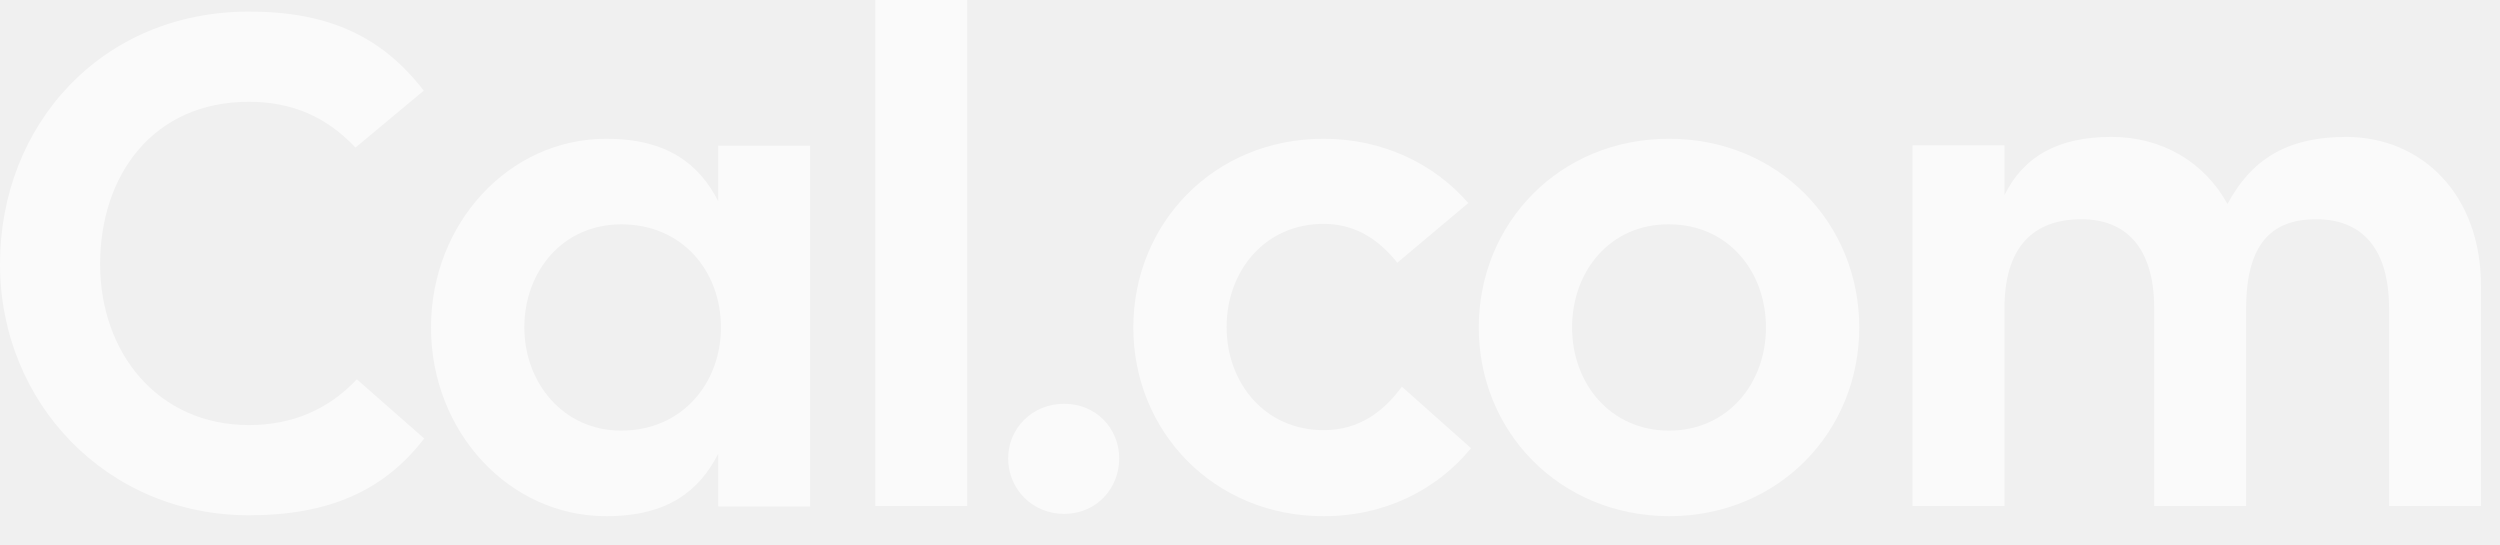
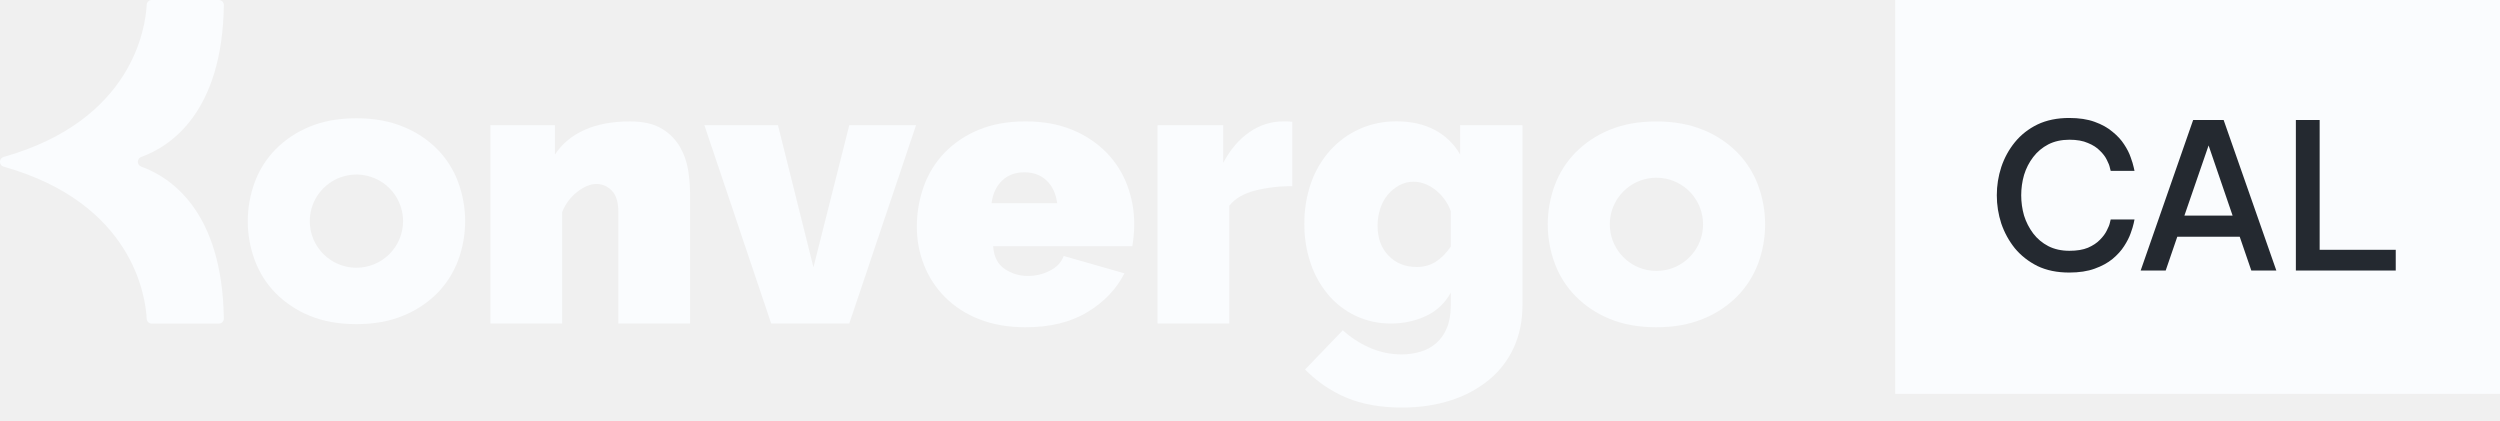
- <svg xmlns="http://www.w3.org/2000/svg" width="101" height="22" viewBox="0 0 101 22" fill="none">
-   <path d="M10.058 20.817C4.321 20.817 0 16.276 0 10.67C0 5.046 4.101 0.468 10.058 0.468C13.221 0.468 15.409 1.439 17.119 3.663L14.361 5.962C13.203 4.728 11.805 4.112 10.058 4.112C6.178 4.112 4.045 7.083 4.045 10.67C4.045 14.258 6.381 17.173 10.058 17.173C11.787 17.173 13.258 16.557 14.416 15.323L17.137 17.715C15.501 19.845 13.258 20.817 10.058 20.817Z" fill="#fafafa" />
-   <path d="M29.016 5.886H32.73V20.461H29.016V18.331C28.244 19.845 26.957 20.854 24.493 20.854C20.558 20.854 17.413 17.434 17.413 13.23C17.413 9.025 20.558 5.606 24.493 5.606C26.938 5.606 28.244 6.615 29.016 8.128V5.886ZM29.126 13.23C29.126 10.95 27.563 9.063 25.099 9.063C22.727 9.063 21.183 10.969 21.183 13.23C21.183 15.435 22.727 17.397 25.099 17.397C27.545 17.397 29.126 15.491 29.126 13.23Z" fill="#fafafa" />
-   <path d="M35.36 0H39.074V20.443H35.36V0Z" fill="#fafafa" />
-   <path d="M40.729 18.518C40.729 17.322 41.685 16.313 42.991 16.313C44.296 16.313 45.216 17.322 45.216 18.518C45.216 19.752 44.278 20.761 42.991 20.761C41.704 20.761 40.729 19.752 40.729 18.518Z" fill="#fafafa" />
-   <path d="M59.43 18.107C58.05 19.788 55.954 20.854 53.472 20.854C49.04 20.854 45.786 17.434 45.786 13.23C45.786 9.025 49.04 5.606 53.472 5.606C55.862 5.606 57.94 6.615 59.319 8.203L56.451 10.614C55.734 9.717 54.796 9.044 53.472 9.044C51.1 9.044 49.555 10.95 49.555 13.211C49.555 15.472 51.1 17.378 53.472 17.378C54.906 17.378 55.899 16.631 56.635 15.621L59.43 18.107Z" fill="#fafafa" />
-   <path d="M59.742 13.23C59.742 9.025 62.997 5.606 67.428 5.606C71.86 5.606 75.114 9.025 75.114 13.23C75.114 17.434 71.86 20.854 67.428 20.854C62.997 20.835 59.742 17.434 59.742 13.23ZM71.345 13.23C71.345 10.95 69.8 9.063 67.428 9.063C65.056 9.044 63.512 10.95 63.512 13.23C63.512 15.491 65.056 17.397 67.428 17.397C69.8 17.397 71.345 15.491 71.345 13.23Z" fill="#fafafa" />
-   <path d="M100.232 11.548V20.443H96.518V12.464C96.518 9.941 95.341 8.857 93.576 8.857C91.921 8.857 90.744 9.68 90.744 12.464V20.443H87.03V12.464C87.03 9.941 85.835 8.857 84.088 8.857C82.433 8.857 80.98 9.68 80.98 12.464V20.443H77.266V5.868H80.98V7.886C81.752 6.316 83.15 5.531 85.301 5.531C87.343 5.531 89.052 6.54 89.99 8.241C90.928 6.503 92.307 5.531 94.808 5.531C97.86 5.55 100.232 7.867 100.232 11.548Z" fill="#fafafa" />
+ <svg xmlns="http://www.w3.org/2000/svg" width="101" height="17" viewBox="0 0 101 17" fill="none">
+   <g clip-path="url(#clip0_3_59)">
+     <path d="M5.704 6.73C5.665 6.715 5.63 6.689 5.606 6.654C5.582 6.619 5.569 6.578 5.569 6.536C5.569 6.493 5.582 6.452 5.606 6.417C5.63 6.383 5.665 6.356 5.704 6.342C6.895 5.911 8.981 4.537 9.044 0.207C9.044 0.18 9.039 0.153 9.029 0.128C9.019 0.103 9.005 0.08 8.986 0.061C8.967 0.042 8.944 0.026 8.919 0.016C8.895 0.005 8.868 5.5821e-05 8.841 0L6.13 0C6.078 4.75083e-05 6.028 0.02 5.99 0.056C5.952 0.092 5.93 0.141 5.927 0.193C5.881 1.088 5.376 4.864 0.146 6.341C0.106 6.352 0.07 6.375 0.044 6.408C0.017 6.44 0.002 6.481 0 6.522H0C0 6.527 0 6.532 0 6.536C0 6.541 0 6.546 0 6.551C0.002 6.593 0.017 6.633 0.043 6.665C0.069 6.698 0.105 6.721 0.146 6.732C5.375 8.21 5.881 11.984 5.927 12.881C5.929 12.933 5.952 12.982 5.99 13.017C6.027 13.053 6.077 13.073 6.129 13.073H8.84C8.867 13.073 8.894 13.068 8.919 13.057C8.944 13.047 8.966 13.032 8.985 13.012C9.004 12.993 9.019 12.97 9.029 12.945C9.039 12.92 9.044 12.894 9.043 12.867C8.981 8.534 6.895 7.16 5.704 6.73Z" fill="#FAFCFE" />
+     <path d="M27.878 13.069H24.981V8.56C24.981 8.164 24.892 7.877 24.714 7.699C24.635 7.615 24.539 7.548 24.433 7.502C24.327 7.456 24.213 7.433 24.097 7.432C23.853 7.432 23.594 7.539 23.32 7.752C23.045 7.966 22.834 8.25 22.709 8.575V13.068H19.813V5.057H22.42V6.245C22.705 5.808 23.104 5.476 23.617 5.248C24.13 5.02 24.737 4.906 25.438 4.905C25.987 4.905 26.422 5.004 26.742 5.202C27.045 5.382 27.296 5.637 27.474 5.941C27.64 6.233 27.752 6.553 27.802 6.885C27.85 7.188 27.875 7.493 27.878 7.8V13.069Z" fill="#FAFCFE" />
+     <path d="M31.155 13.069L28.457 5.057H31.43L32.863 10.799L34.311 5.057H37.009L34.311 13.069H31.155Z" fill="#FAFCFE" />
+     <path d="M41.431 13.221C40.729 13.221 40.104 13.112 39.555 12.893C39.038 12.696 38.568 12.392 38.176 12.002C37.809 11.633 37.521 11.192 37.331 10.708C37.137 10.218 37.039 9.696 37.041 9.169C37.038 8.609 37.133 8.052 37.323 7.524C37.504 7.018 37.789 6.556 38.161 6.169C38.55 5.771 39.018 5.457 39.534 5.247C40.078 5.019 40.711 4.904 41.431 4.904C42.143 4.904 42.773 5.019 43.322 5.247C43.839 5.456 44.308 5.767 44.701 6.163C45.07 6.541 45.356 6.992 45.541 7.486C45.729 7.99 45.825 8.524 45.823 9.062C45.823 9.215 45.815 9.37 45.8 9.527C45.785 9.685 45.767 9.824 45.746 9.946H40.122C40.152 10.373 40.31 10.68 40.594 10.868C40.869 11.053 41.193 11.151 41.524 11.149C41.834 11.151 42.14 11.078 42.416 10.936C42.696 10.794 42.881 10.596 42.973 10.342L45.427 11.043C45.102 11.682 44.601 12.205 43.926 12.612C43.25 13.019 42.418 13.222 41.431 13.221ZM42.711 8.21C42.66 7.824 42.518 7.519 42.284 7.296C42.051 7.073 41.751 6.961 41.385 6.961C41.019 6.961 40.719 7.072 40.485 7.296C40.251 7.519 40.109 7.824 40.058 8.21H42.711Z" fill="#FAFCFE" />
+     <path d="M52.208 7.523C51.694 7.517 51.182 7.578 50.684 7.704C50.227 7.825 49.886 8.028 49.662 8.314V13.069H46.765V5.057H49.418V6.58C49.702 6.042 50.055 5.628 50.477 5.339C50.876 5.056 51.353 4.905 51.842 4.904C51.964 4.901 52.086 4.906 52.207 4.92L52.208 7.523Z" fill="#FAFCFE" />
+     <path d="M56.188 13.069C55.695 13.074 55.208 12.968 54.763 12.757C54.337 12.554 53.961 12.263 53.657 11.904C53.343 11.527 53.103 11.096 52.948 10.632C52.776 10.12 52.691 9.584 52.696 9.045C52.69 8.48 52.782 7.918 52.968 7.385C53.137 6.902 53.399 6.457 53.74 6.075C54.069 5.71 54.471 5.416 54.919 5.214C55.394 5.002 55.909 4.896 56.428 4.902C57.008 4.902 57.516 5.016 57.953 5.244C58.387 5.47 58.747 5.816 58.989 6.241V5.057H61.507V12.338C61.507 12.967 61.39 13.536 61.156 14.044C60.928 14.544 60.589 14.987 60.165 15.338C59.709 15.71 59.187 15.991 58.626 16.169C58.025 16.366 57.36 16.465 56.63 16.465C55.776 16.465 55.034 16.333 54.404 16.069C53.773 15.805 53.203 15.417 52.726 14.927L54.25 13.343C54.564 13.629 54.921 13.863 55.309 14.036C55.724 14.224 56.174 14.32 56.629 14.318C56.884 14.319 57.138 14.283 57.383 14.211C57.617 14.144 57.833 14.027 58.018 13.868C58.209 13.7 58.358 13.488 58.452 13.251C58.559 12.998 58.612 12.693 58.612 12.338V11.82C58.391 12.234 58.041 12.566 57.615 12.764C57.168 12.971 56.68 13.075 56.188 13.069V13.069ZM57.224 10.786C57.496 10.793 57.764 10.721 57.996 10.581C58.214 10.444 58.419 10.238 58.613 9.963V8.53C58.487 8.187 58.267 7.886 57.978 7.661C57.7 7.448 57.408 7.342 57.102 7.342C56.903 7.341 56.706 7.39 56.531 7.486C56.353 7.583 56.195 7.712 56.066 7.867C55.928 8.033 55.825 8.225 55.761 8.431C55.689 8.655 55.653 8.889 55.654 9.124C55.654 9.621 55.801 10.022 56.096 10.327C56.391 10.632 56.767 10.784 57.224 10.786Z" fill="#FAFCFE" />
+     <path d="M18.51 7.358C18.326 6.863 18.04 6.411 17.671 6.033C17.278 5.638 16.809 5.328 16.292 5.121C15.743 4.893 15.113 4.778 14.401 4.778C13.679 4.778 13.046 4.893 12.503 5.121C11.988 5.33 11.522 5.641 11.131 6.035C10.761 6.413 10.476 6.865 10.292 7.36C9.916 8.378 9.916 9.496 10.292 10.513C10.476 11.009 10.761 11.46 11.131 11.838C11.522 12.232 11.989 12.543 12.503 12.752C13.047 12.981 13.68 13.095 14.401 13.095C15.112 13.095 15.742 12.981 16.292 12.752C16.809 12.544 17.278 12.233 17.671 11.838C18.04 11.46 18.326 11.009 18.51 10.513C18.886 9.496 18.886 8.378 18.51 7.36V7.358ZM14.401 10.817C14.028 10.817 13.664 10.707 13.354 10.5C13.044 10.293 12.802 10 12.659 9.656C12.516 9.312 12.479 8.933 12.552 8.568C12.624 8.203 12.803 7.867 13.067 7.604C13.33 7.34 13.666 7.161 14.032 7.088C14.397 7.015 14.776 7.052 15.12 7.195C15.465 7.337 15.759 7.579 15.966 7.888C16.173 8.198 16.284 8.562 16.284 8.934C16.284 9.433 16.085 9.912 15.732 10.265C15.379 10.618 14.9 10.816 14.401 10.817V10.817Z" fill="#FAFCFE" />
+     <path fill-rule="evenodd" clip-rule="evenodd" d="M66.92 13.221C66.198 13.221 65.566 13.107 65.022 12.878C64.508 12.67 64.041 12.359 63.65 11.964C63.281 11.586 62.995 11.135 62.811 10.639C62.435 9.622 62.435 8.504 62.811 7.486C62.995 6.992 63.281 6.541 63.65 6.163C64.041 5.769 64.508 5.458 65.022 5.249C65.567 5.021 66.199 4.907 66.92 4.907C67.631 4.907 68.261 5.021 68.811 5.249C69.328 5.457 69.797 5.768 70.19 6.163C70.559 6.542 70.845 6.993 71.029 7.489C71.405 8.506 71.405 9.624 71.029 10.642C70.845 11.136 70.559 11.587 70.19 11.964C69.797 12.36 69.327 12.671 68.81 12.878C68.261 13.107 67.632 13.221 66.92 13.221ZM67.3 7.218C68.158 7.394 68.804 8.153 68.804 9.063C68.804 9.871 68.295 10.56 67.579 10.827C67.431 10.882 67.275 10.919 67.113 10.935C67.049 10.942 66.985 10.945 66.92 10.945C66.92 10.945 66.92 10.945 66.92 10.945C66.79 10.945 66.663 10.932 66.54 10.907C65.682 10.731 65.036 9.972 65.036 9.063C65.036 8.24 65.564 7.54 66.3 7.284C66.494 7.217 66.703 7.18 66.92 7.18M66.92 7.18C67.05 7.18 67.177 7.193 67.3 7.218Z" fill="#FAFCFE" />
+     <rect width="25.387" height="15.966" transform="translate(76.5668 -0.0541992)" fill="#FAFCFE" />
+     <path d="M83.596 11.011C83.109 11.011 82.681 10.924 82.314 10.748C81.953 10.567 81.649 10.329 81.402 10.033C81.161 9.732 80.978 9.398 80.852 9.031C80.731 8.658 80.671 8.278 80.671 7.889C80.671 7.5 80.731 7.119 80.852 6.747C80.978 6.374 81.161 6.04 81.402 5.744C81.649 5.443 81.953 5.204 82.314 5.029C82.681 4.854 83.109 4.766 83.596 4.766C83.996 4.766 84.338 4.818 84.623 4.922C84.914 5.026 85.155 5.161 85.347 5.325C85.544 5.484 85.7 5.654 85.815 5.834C85.935 6.015 86.023 6.188 86.078 6.352C86.138 6.516 86.179 6.651 86.201 6.755C86.223 6.853 86.234 6.903 86.234 6.903H85.272C85.272 6.903 85.262 6.862 85.24 6.779C85.223 6.692 85.182 6.585 85.116 6.459C85.056 6.333 84.963 6.21 84.837 6.089C84.716 5.963 84.555 5.859 84.352 5.777C84.155 5.689 83.906 5.645 83.605 5.645C83.281 5.645 82.996 5.708 82.75 5.834C82.509 5.96 82.306 6.13 82.142 6.344C81.978 6.558 81.854 6.799 81.772 7.067C81.695 7.335 81.657 7.609 81.657 7.889C81.657 8.168 81.695 8.442 81.772 8.71C81.854 8.973 81.978 9.214 82.142 9.433C82.306 9.647 82.509 9.817 82.75 9.943C82.996 10.069 83.281 10.132 83.605 10.132C83.906 10.132 84.155 10.091 84.352 10.009C84.555 9.921 84.716 9.814 84.837 9.688C84.963 9.562 85.056 9.436 85.116 9.31C85.182 9.184 85.223 9.08 85.24 8.998C85.262 8.91 85.272 8.867 85.272 8.867H86.234C86.234 8.867 86.223 8.919 86.201 9.023C86.179 9.127 86.138 9.261 86.078 9.425C86.023 9.584 85.935 9.757 85.815 9.943C85.7 10.124 85.544 10.296 85.347 10.461C85.155 10.619 84.914 10.751 84.623 10.855C84.338 10.959 83.996 11.011 83.596 11.011ZM86.483 10.929L88.603 4.848H89.835L91.964 10.929H90.953L90.485 9.565H87.962L87.494 10.929H86.483ZM88.25 8.71H90.197L89.227 5.876L88.25 8.71ZM92.753 10.929V4.848H93.714V10.091H96.788V10.929H92.753Z" fill="#242930" />
+   </g>
+   <defs>
+     <clipPath id="clip0_3_59">
+       <rect width="101" height="16.5" fill="white" />
+     </clipPath>
+   </defs>
</svg>
